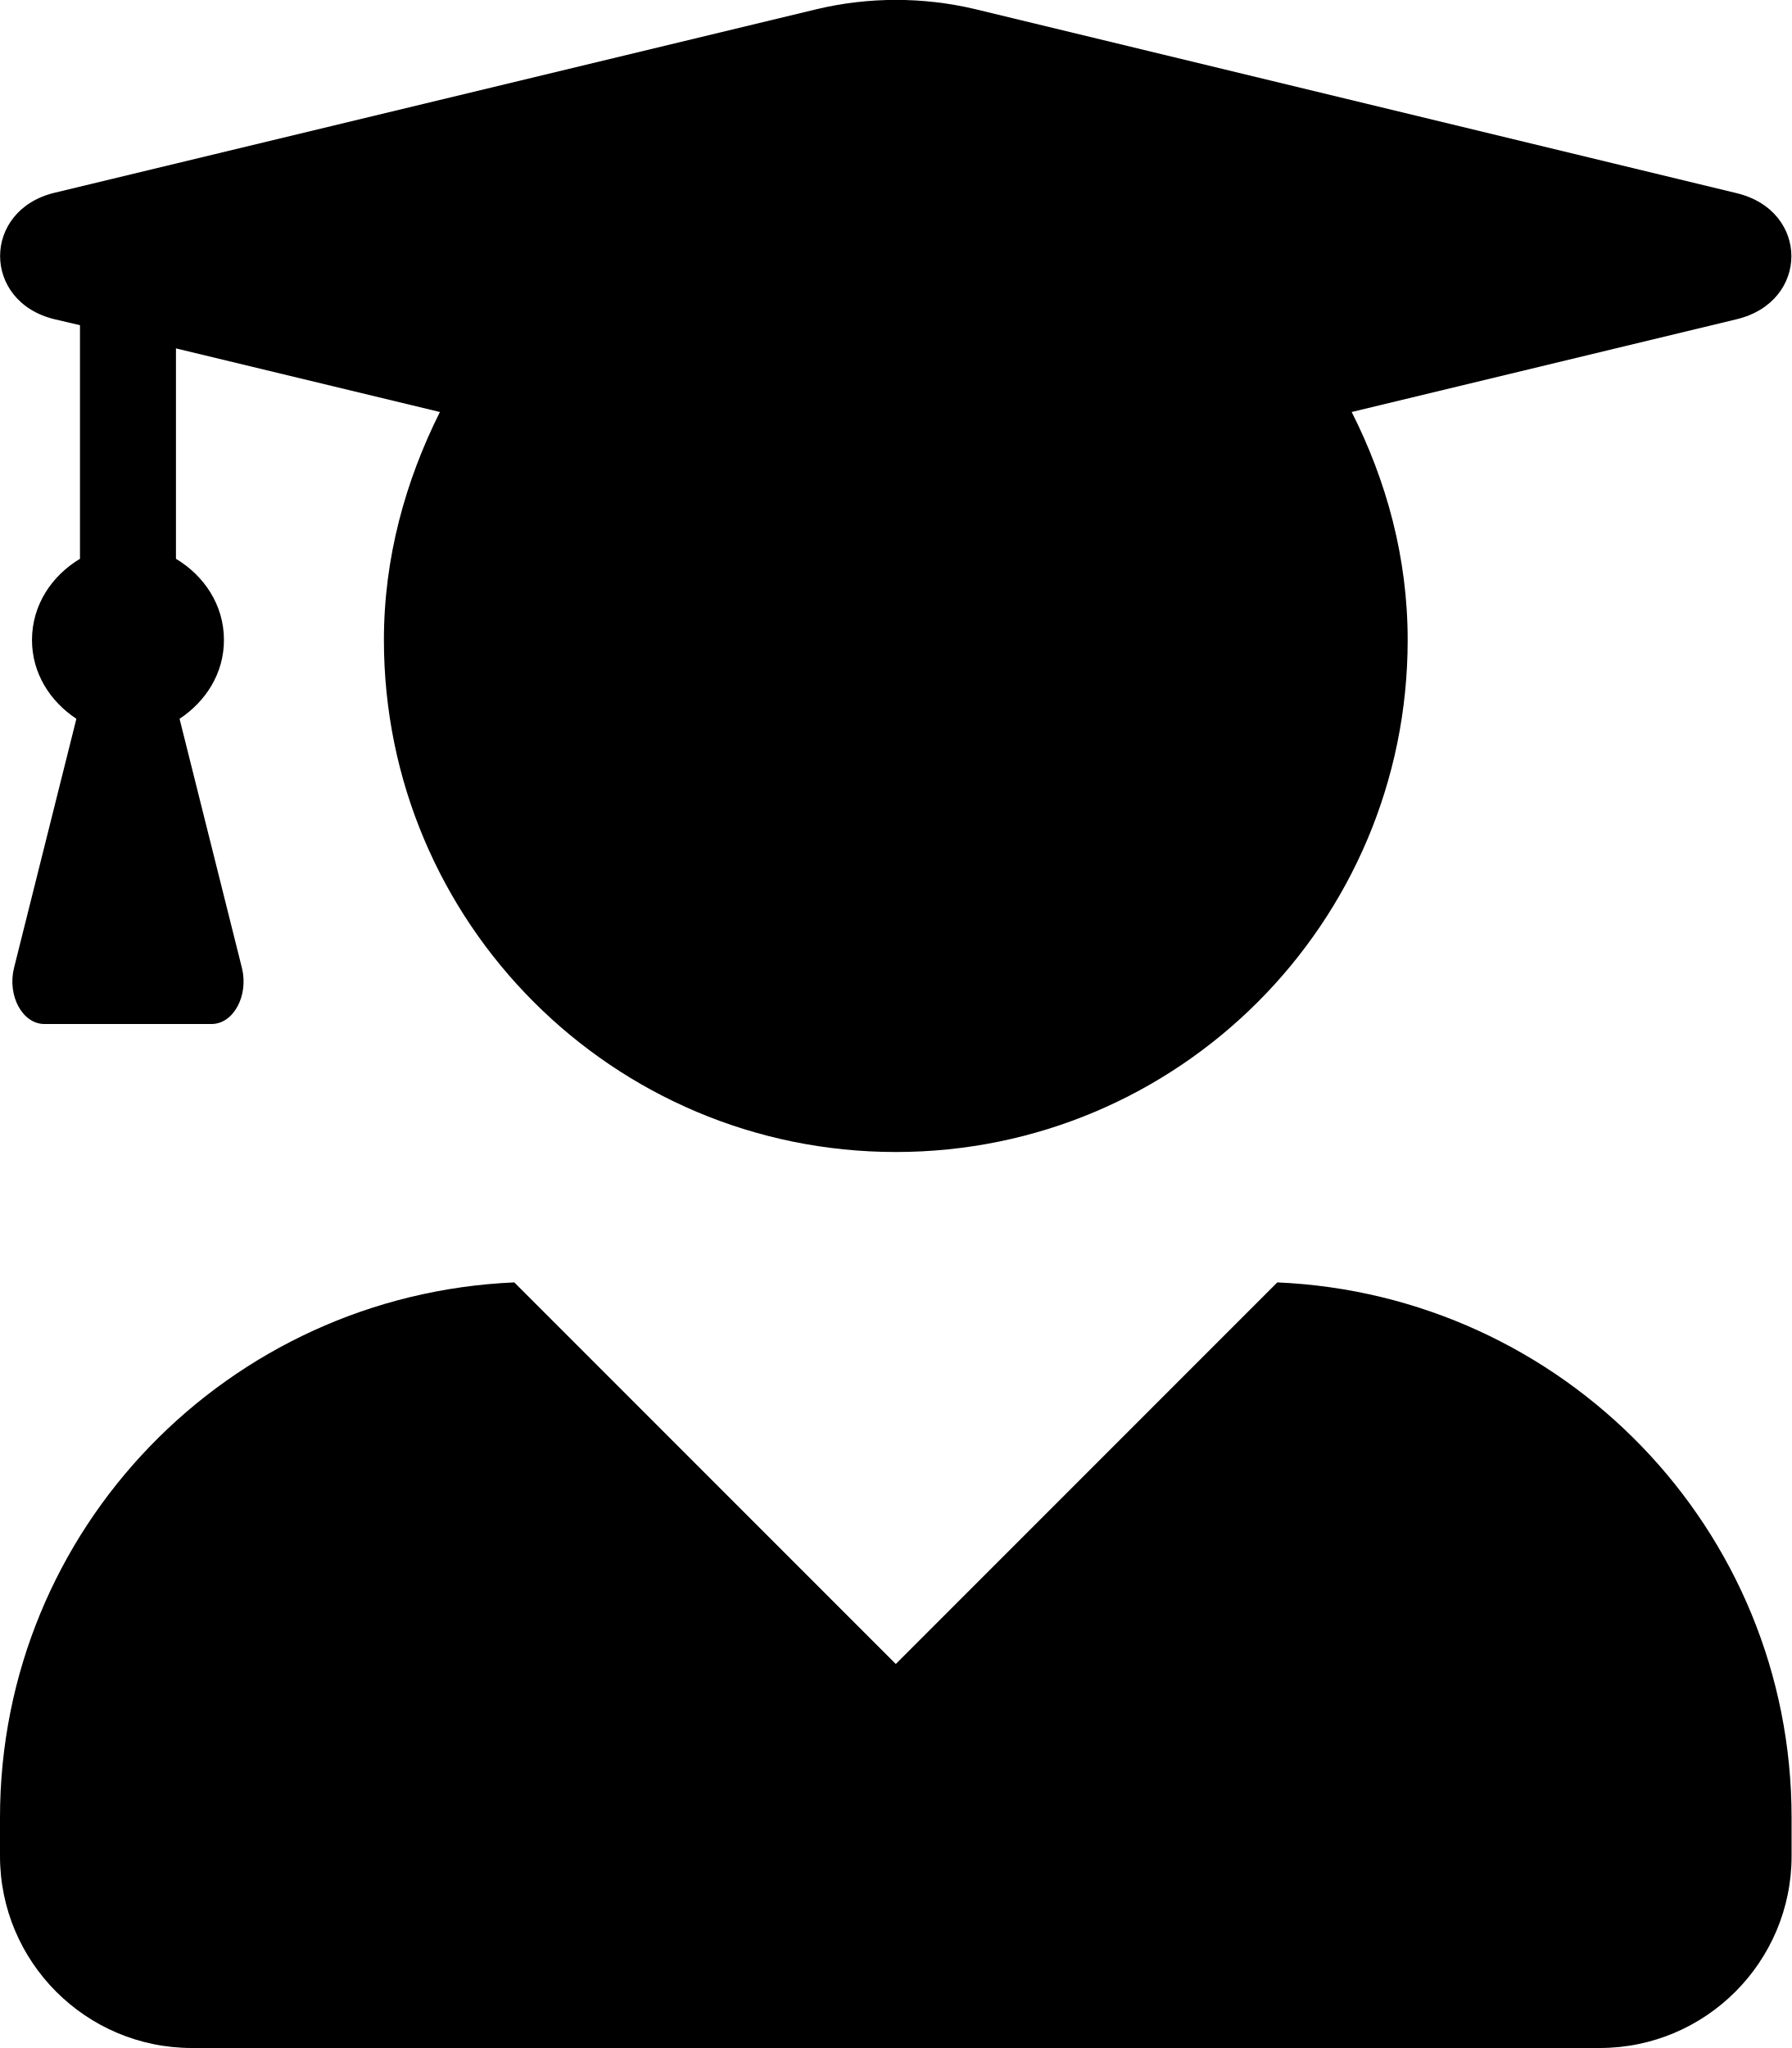
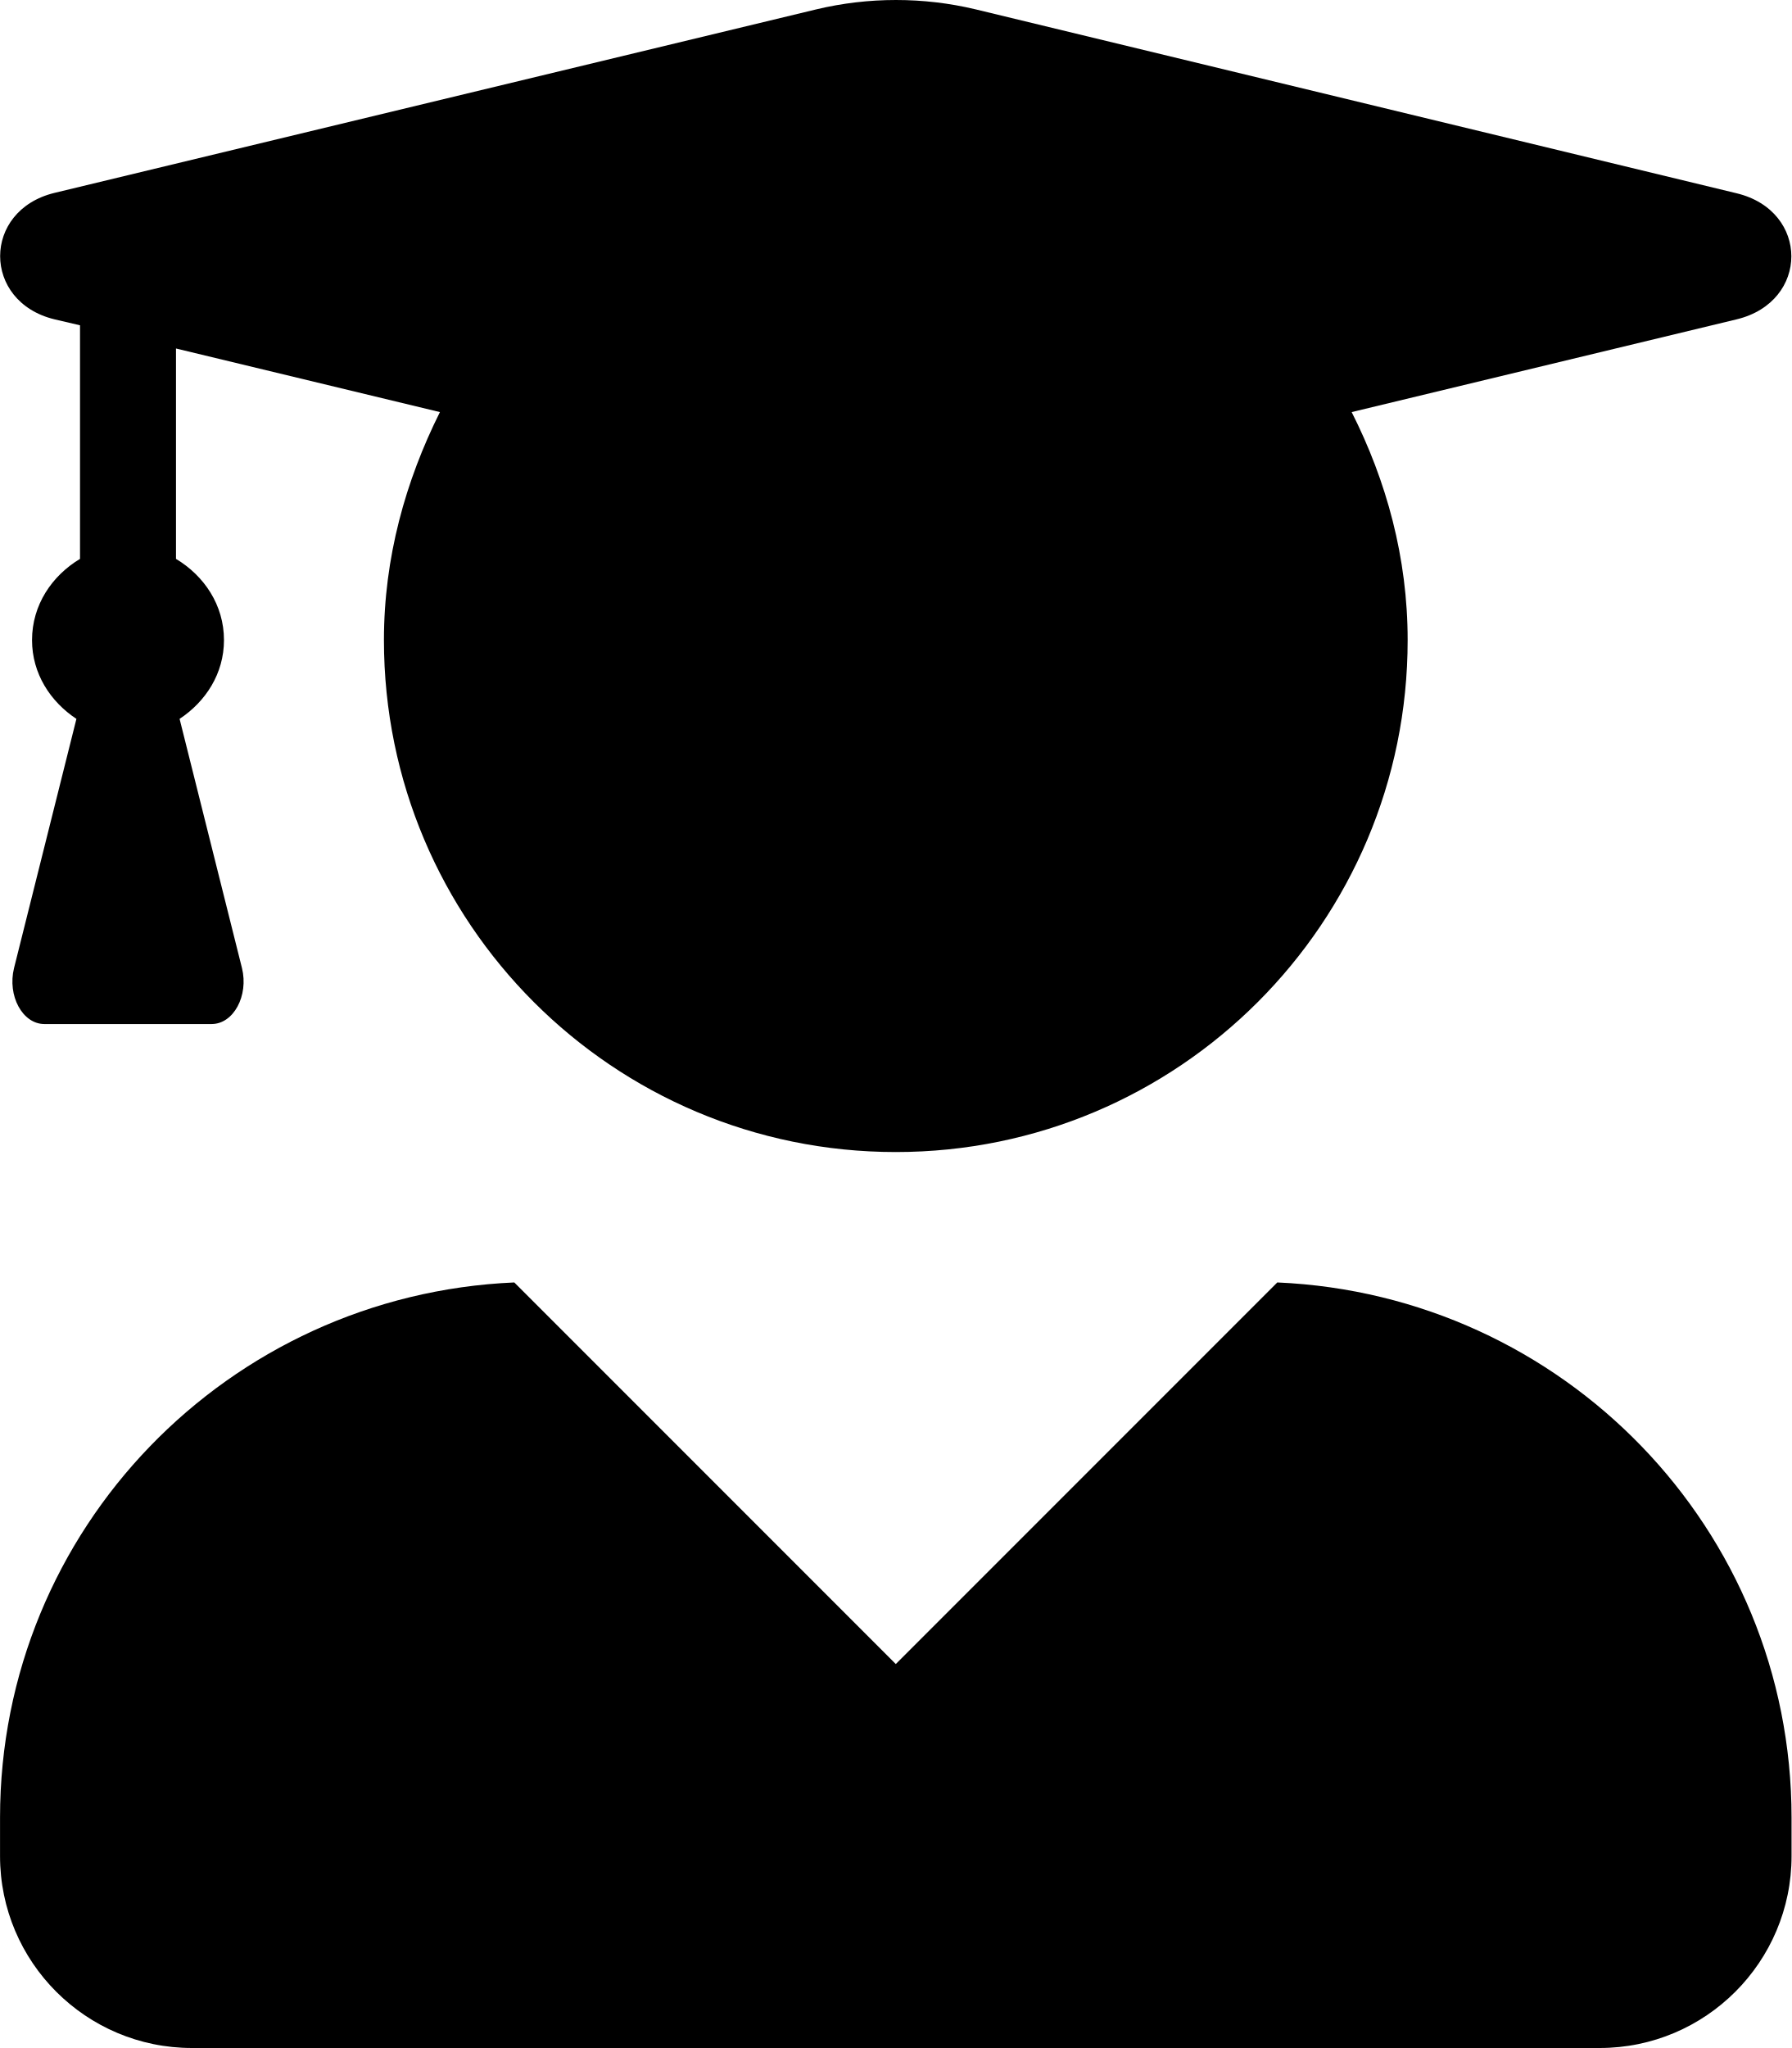
- <svg xmlns="http://www.w3.org/2000/svg" viewBox="0 0 448 512">
-   <path d="M319.4 320.6L224 416l-95.4-95.4C57.1 323.7 0 382.2 0 454.4v9.6c0 26.5 21.5 48 48 48h352c26.5 0 48-21.5 48-48v-9.6c0-72.2-57.1-130.7-128.6-133.8zM13.6 79.8l6.4 1.5v58.4c-7 4.2-12 11.5-12 20.3 0 8.4 4.6 15.4 11.1 19.7L3.5 242c-1.7 6.9 2.1 14 7.6 14h41.8c5.5 0 9.3-7.1 7.6-14l-15.6-62.3C51.4 175.4 56 168.4 56 160c0-8.8-5-16.1-12-20.3V87.1l66 15.9c-8.6 17.2-14 36.4-14 57 0 70.7 57.3 128 128 128s128-57.3 128-128c0-20.6-5.3-39.8-14-57l96.3-23.2c18.2-4.4 18.2-27.1 0-31.5l-190.4-46c-13-3.1-26.7-3.1-39.7 0L13.6 48.2c-18.1 4.4-18.1 27.2 0 31.6z" />
+ <svg xmlns="http://www.w3.org/2000/svg" viewBox="0 0 15680 20480" version="1.1" id="svg4" width="35" height="40">
+   <defs id="defs8" />
+   <path d="M 11655.83,12824.48 7840,16640.464 4024.17,12824.48 c -2859.863,123.906 -5143.77,2463.775 -5143.77,5352.003 v 384.005 c 0,1059.853 859.966,1919.512 1919.922,1919.512 H 14879.678 c 1059.956,0 1919.922,-859.659 1919.922,-1919.512 v -384.005 c 0,-2888.228 -2283.906,-5228.097 -5143.77,-5352.003 z M -575.644,3193.128 l 256.003,59.905 v 2335.773 c -279.965,167.938 -479.955,459.782 -479.955,812.042 0,335.876 183.964,615.944 443.961,787.978 l -623.982,2491.935 c -67.994,275.972 84.02,559.623 303.978,559.623 H 996.318 c 219.958,0 371.973,-283.651 303.978,-559.623 L 676.314,7188.826 c 259.997,-172.034 443.961,-452.102 443.961,-787.978 0,-352.26 -199.99,-644.104 -479.955,-812.042 V 3484.972 l 2639.905,635.912 c -344.017,688.137 -559.981,1456.146 -559.981,2279.965 0,2827.811 2291.894,5119.552 5119.757,5119.552 2827.862,0 5119.757,-2291.741 5119.757,-5119.552 0,-823.818 -211.971,-1591.828 -559.982,-2279.965 l 3851.824,-927.756 c 727.971,-176.13 727.971,-1083.918 0,-1260.048 L 8635.965,92.929 c -519.994,-123.906 -1067.943,-123.906 -1587.937,0 L -575.644,1928.984 c -723.926,176.13 -723.926,1088.014 0,1264.144 z" id="path2" style="stroke-width:39.998" />
</svg>
